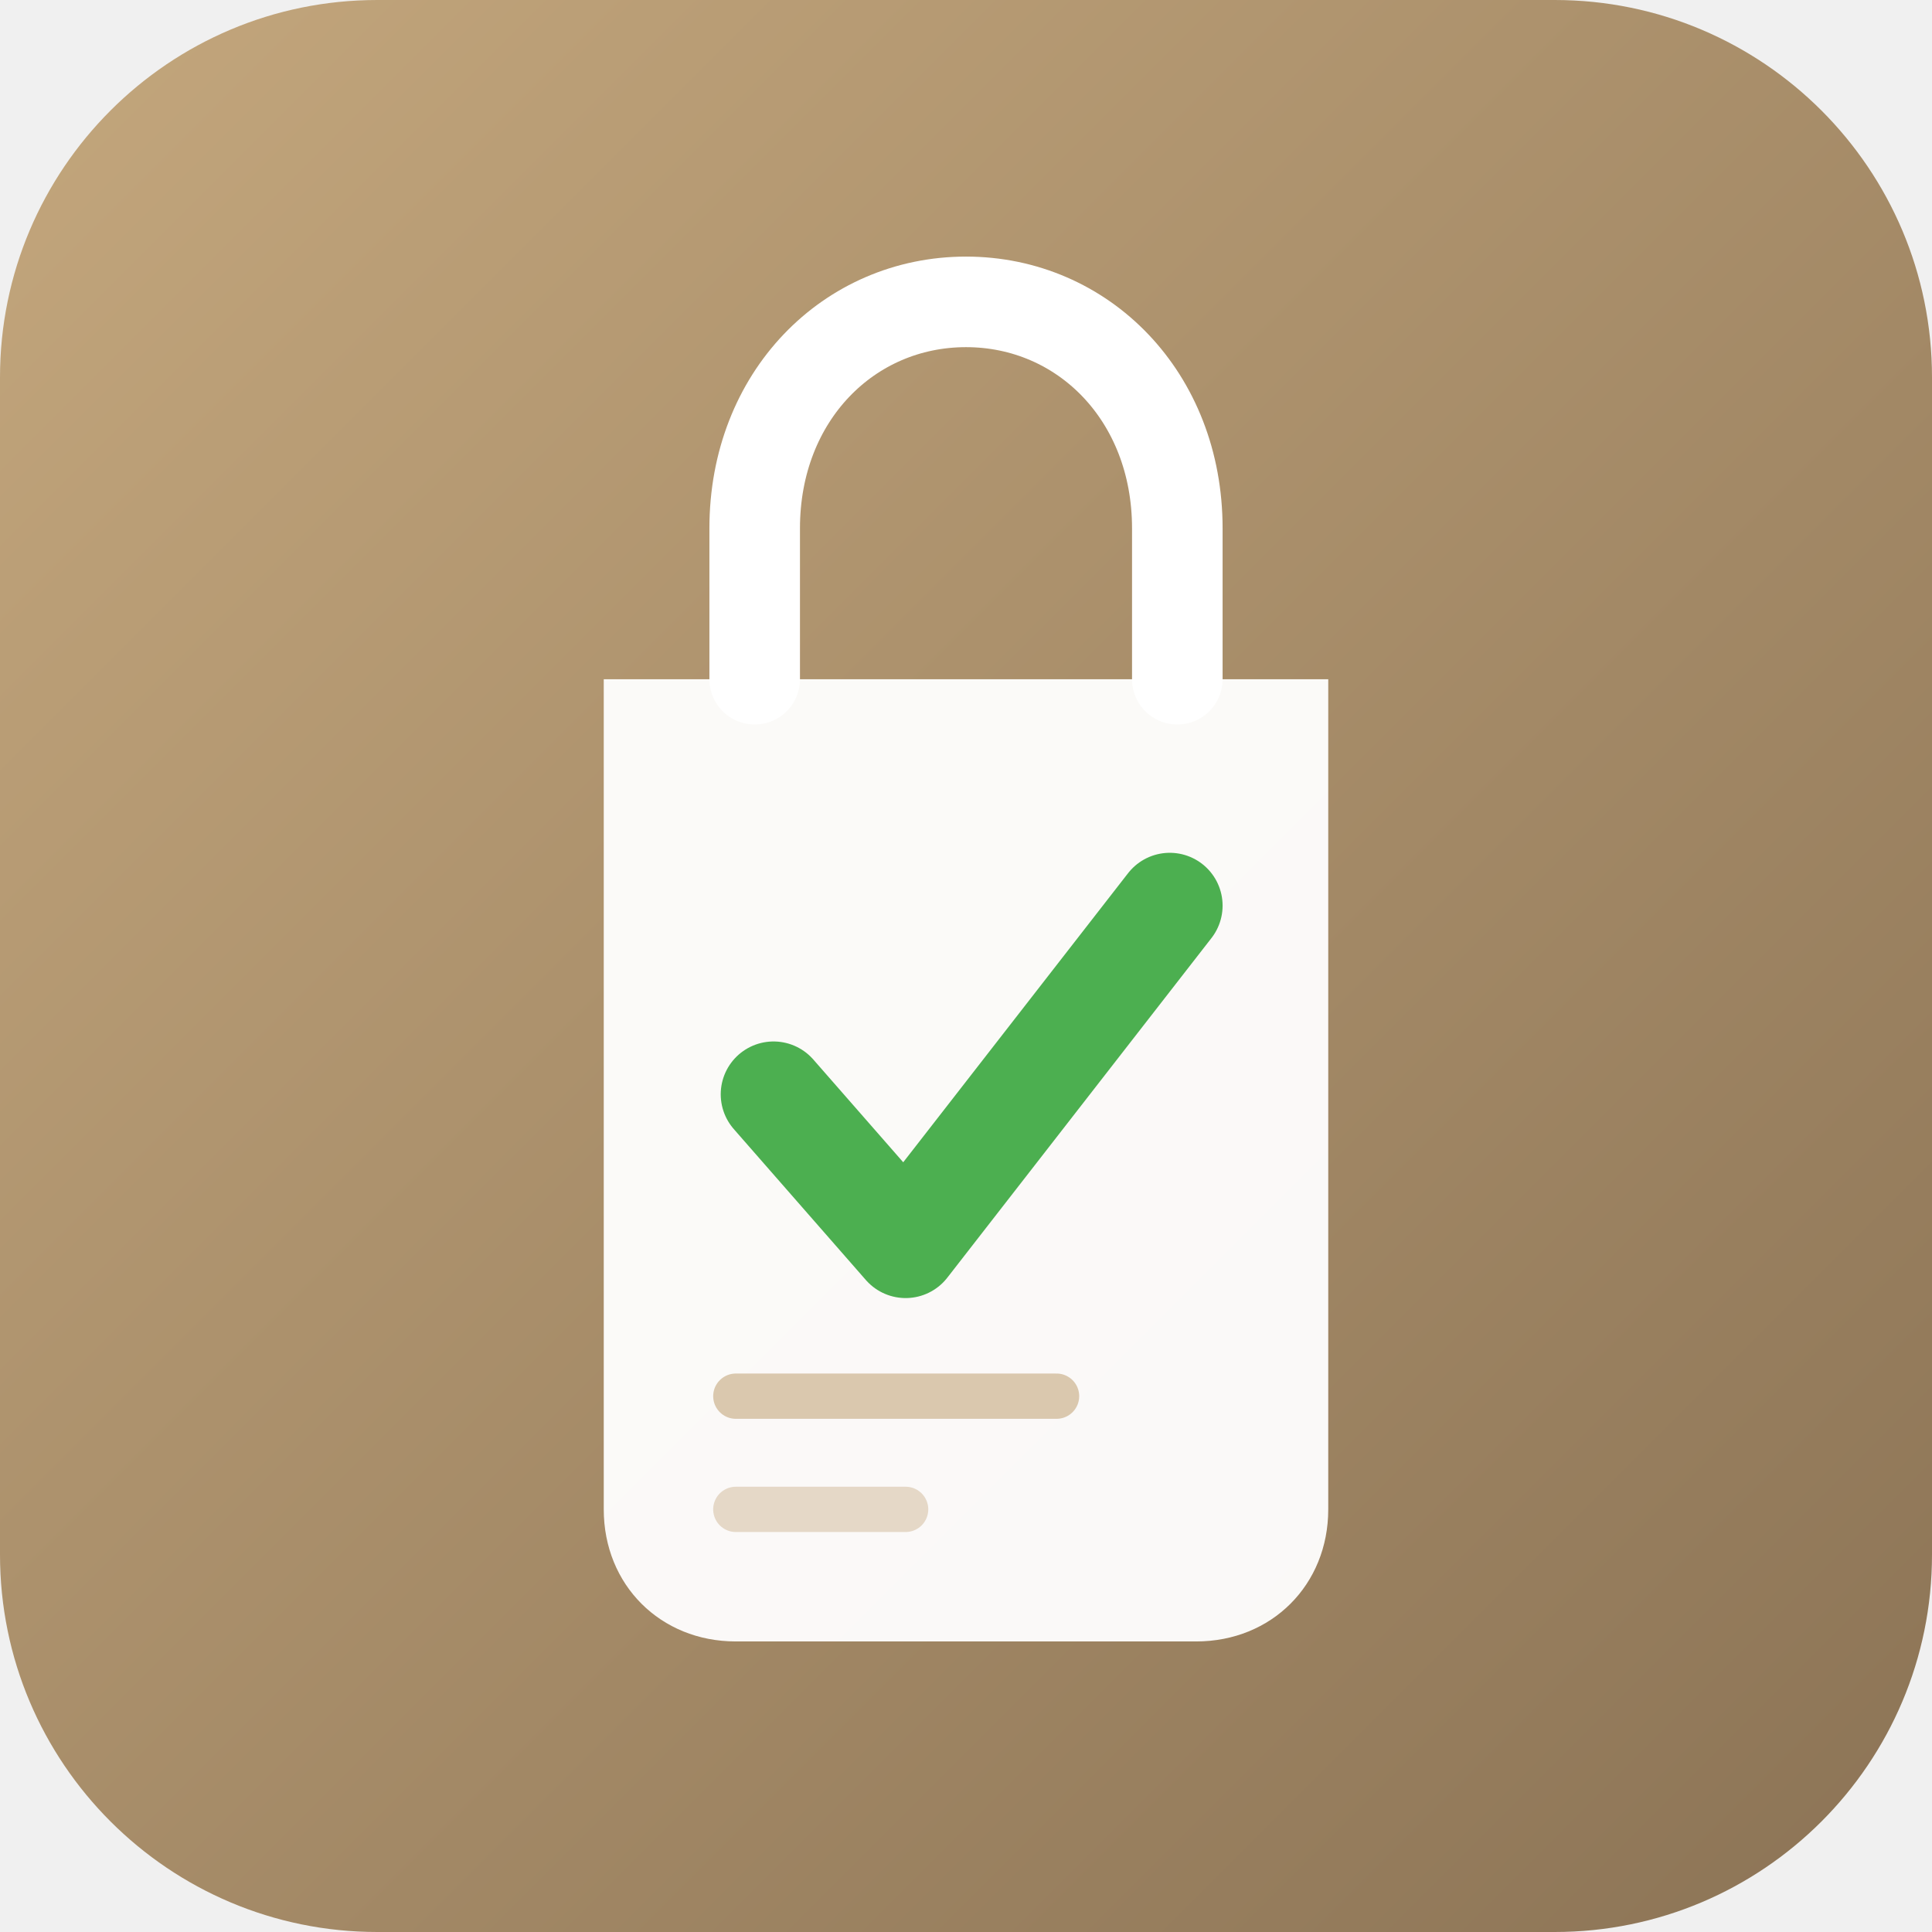
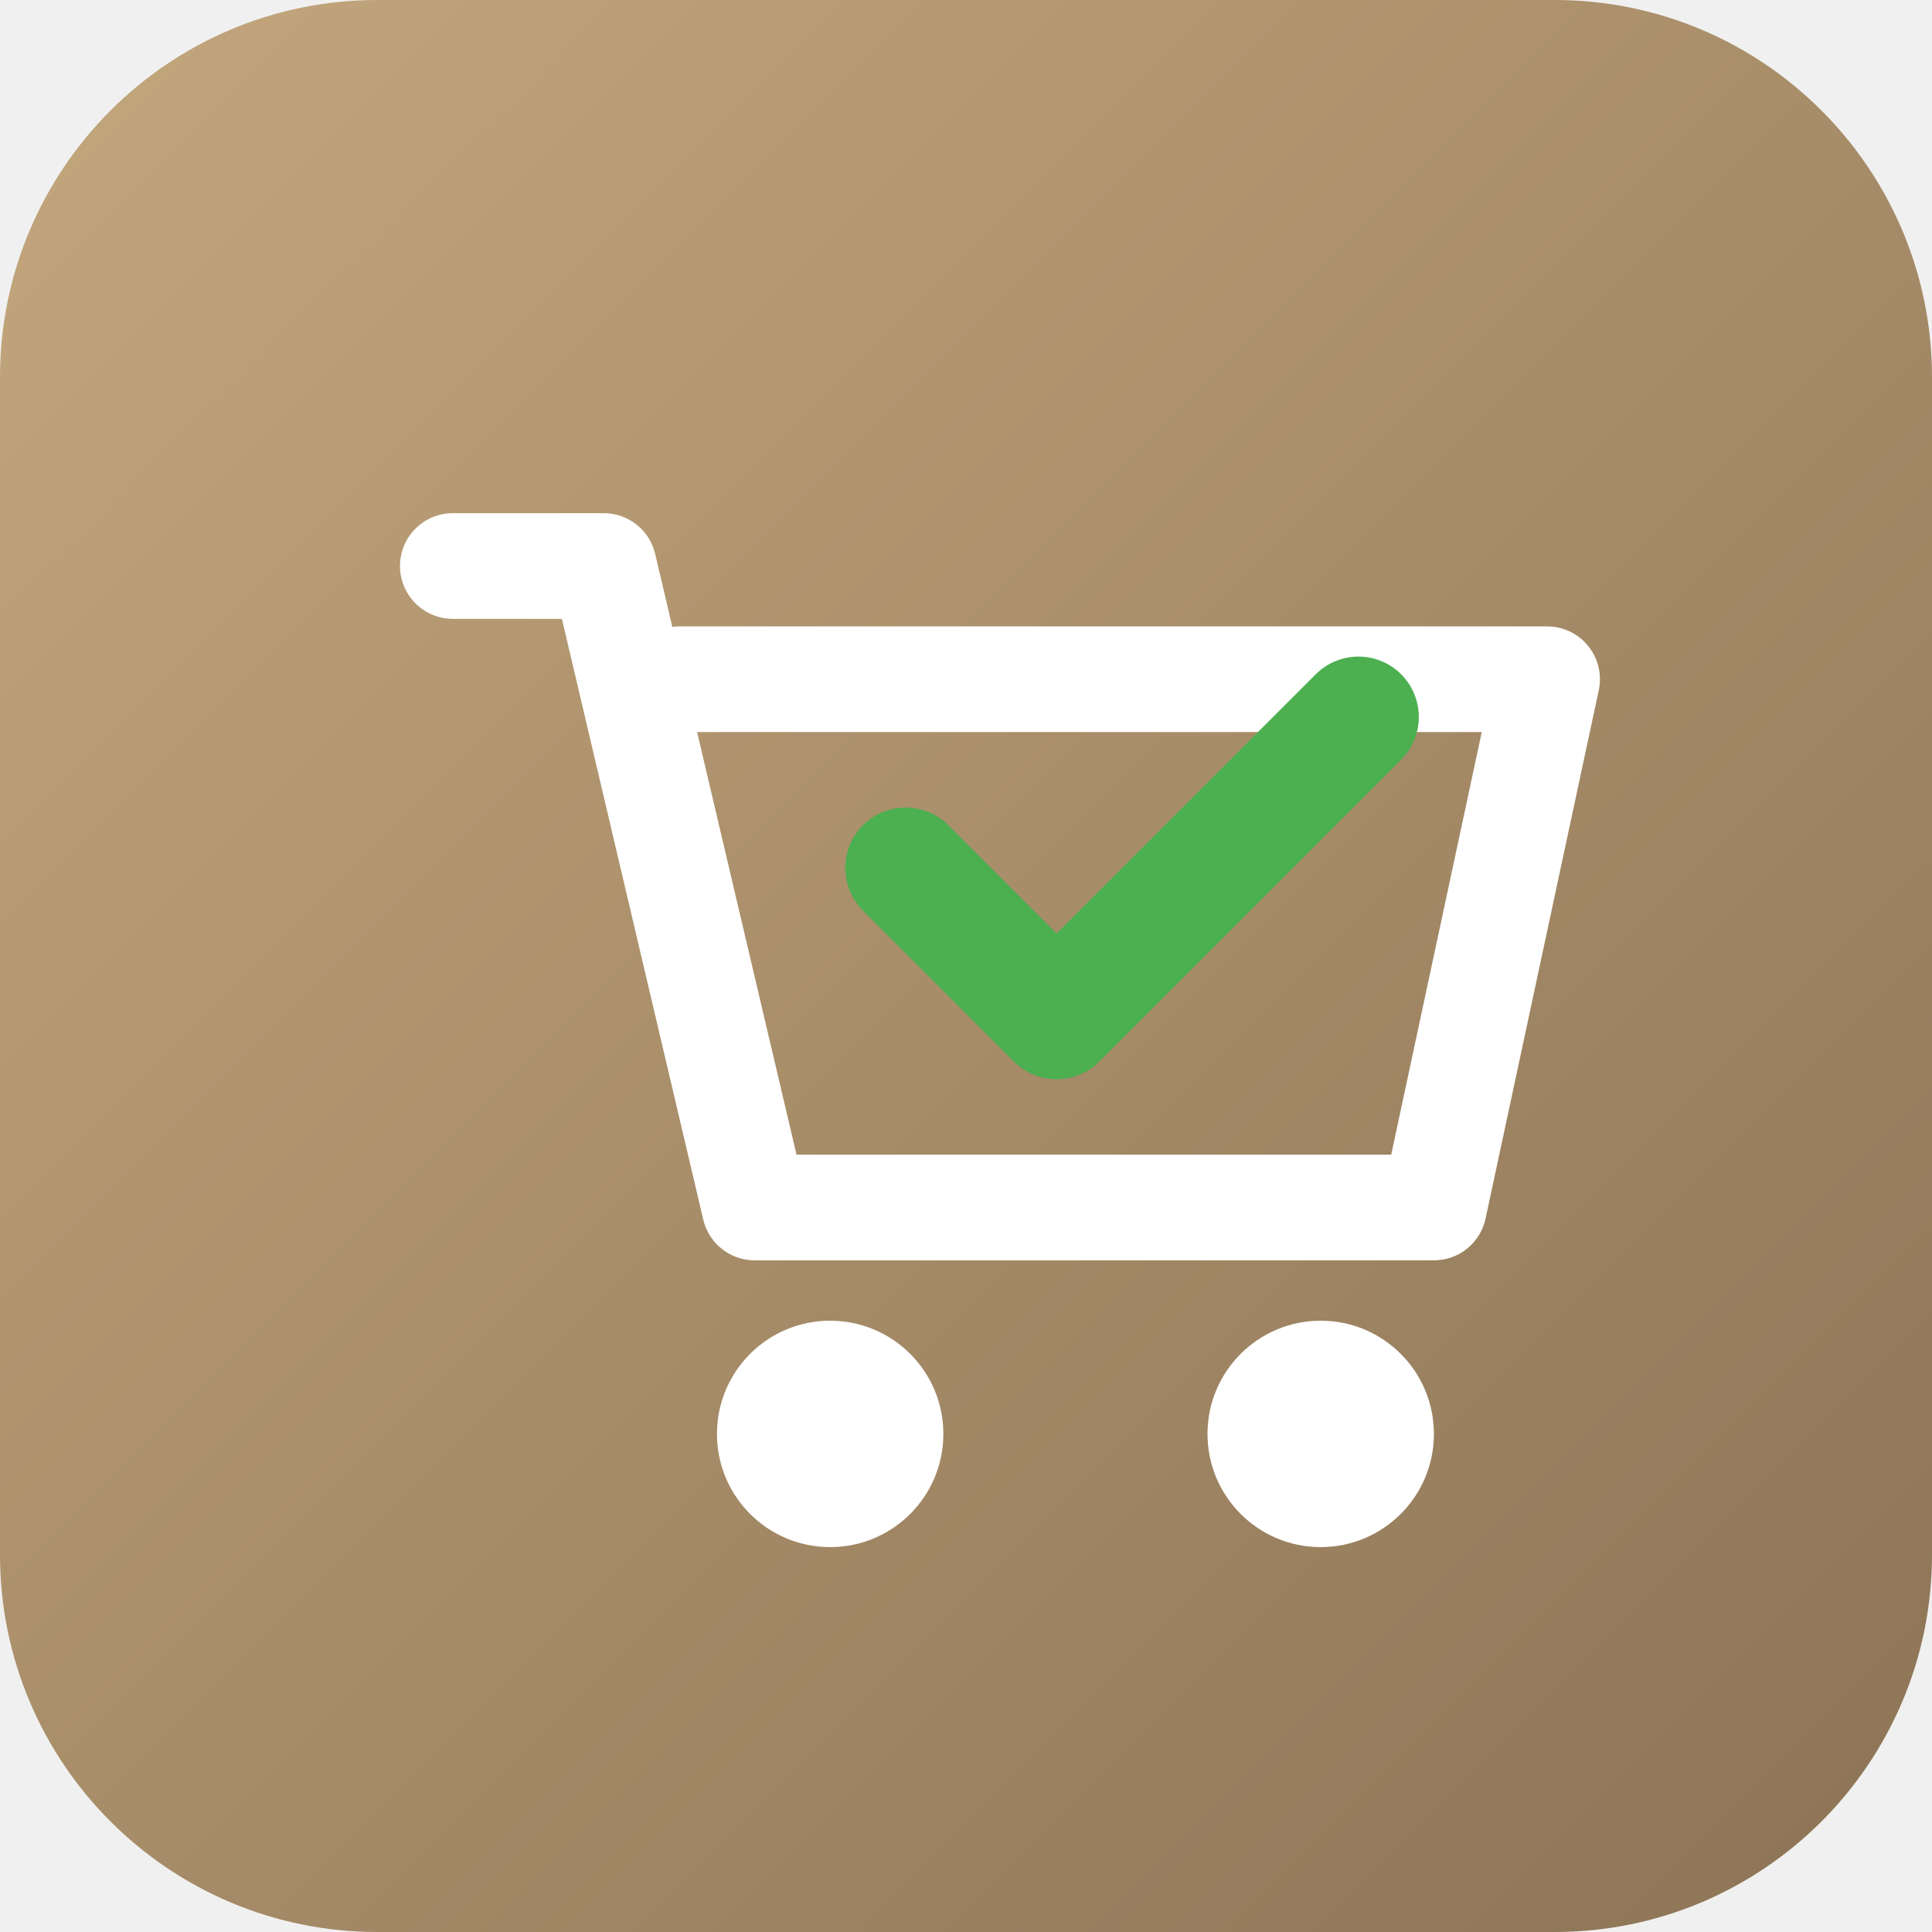
<svg xmlns="http://www.w3.org/2000/svg" viewBox="0 0 512 512">
  <defs>
    <linearGradient id="bg" x1="0%" y1="0%" x2="100%" y2="100%">
      <stop offset="0%" style="stop-color:#c4a77d" />
      <stop offset="100%" style="stop-color:#8b7355" />
    </linearGradient>
  </defs>
  <rect width="512" height="512" rx="100" fill="url(#bg)" />
-   <path d="M160 180 L160 400 C160 420 175 435 195 435 L317 435 C337 435 352 420 352 400 L352 180 Z" fill="white" opacity="0.95" />
-   <path d="M200 180 L200 140 C200 105 225 80 256 80 C287 80 312 105 312 140 L312 180" fill="none" stroke="white" stroke-width="24" stroke-linecap="round" />
-   <path d="M205 290 L240 330 L310 240" fill="none" stroke="#4CAF50" stroke-width="28" stroke-linecap="round" stroke-linejoin="round" />
-   <line x1="195" y1="370" x2="280" y2="370" stroke="#c4a77d" stroke-width="12" stroke-linecap="round" opacity="0.6" />
-   <line x1="195" y1="400" x2="240" y2="400" stroke="#c4a77d" stroke-width="12" stroke-linecap="round" opacity="0.4" />
+   <path d="M120 150 L160 150 L200 320 L380 320 L410 180 L180 180" fill="none" stroke="white" stroke-width="28" stroke-linecap="round" stroke-linejoin="round" />
+   <circle cx="220" cy="380" r="30" fill="white" />
+   <circle cx="350" cy="380" r="30" fill="white" />
+   <path d="M240 230 L280 270 L360 190" fill="none" stroke="#4CAF50" stroke-width="32" stroke-linecap="round" stroke-linejoin="round" />
</svg>
